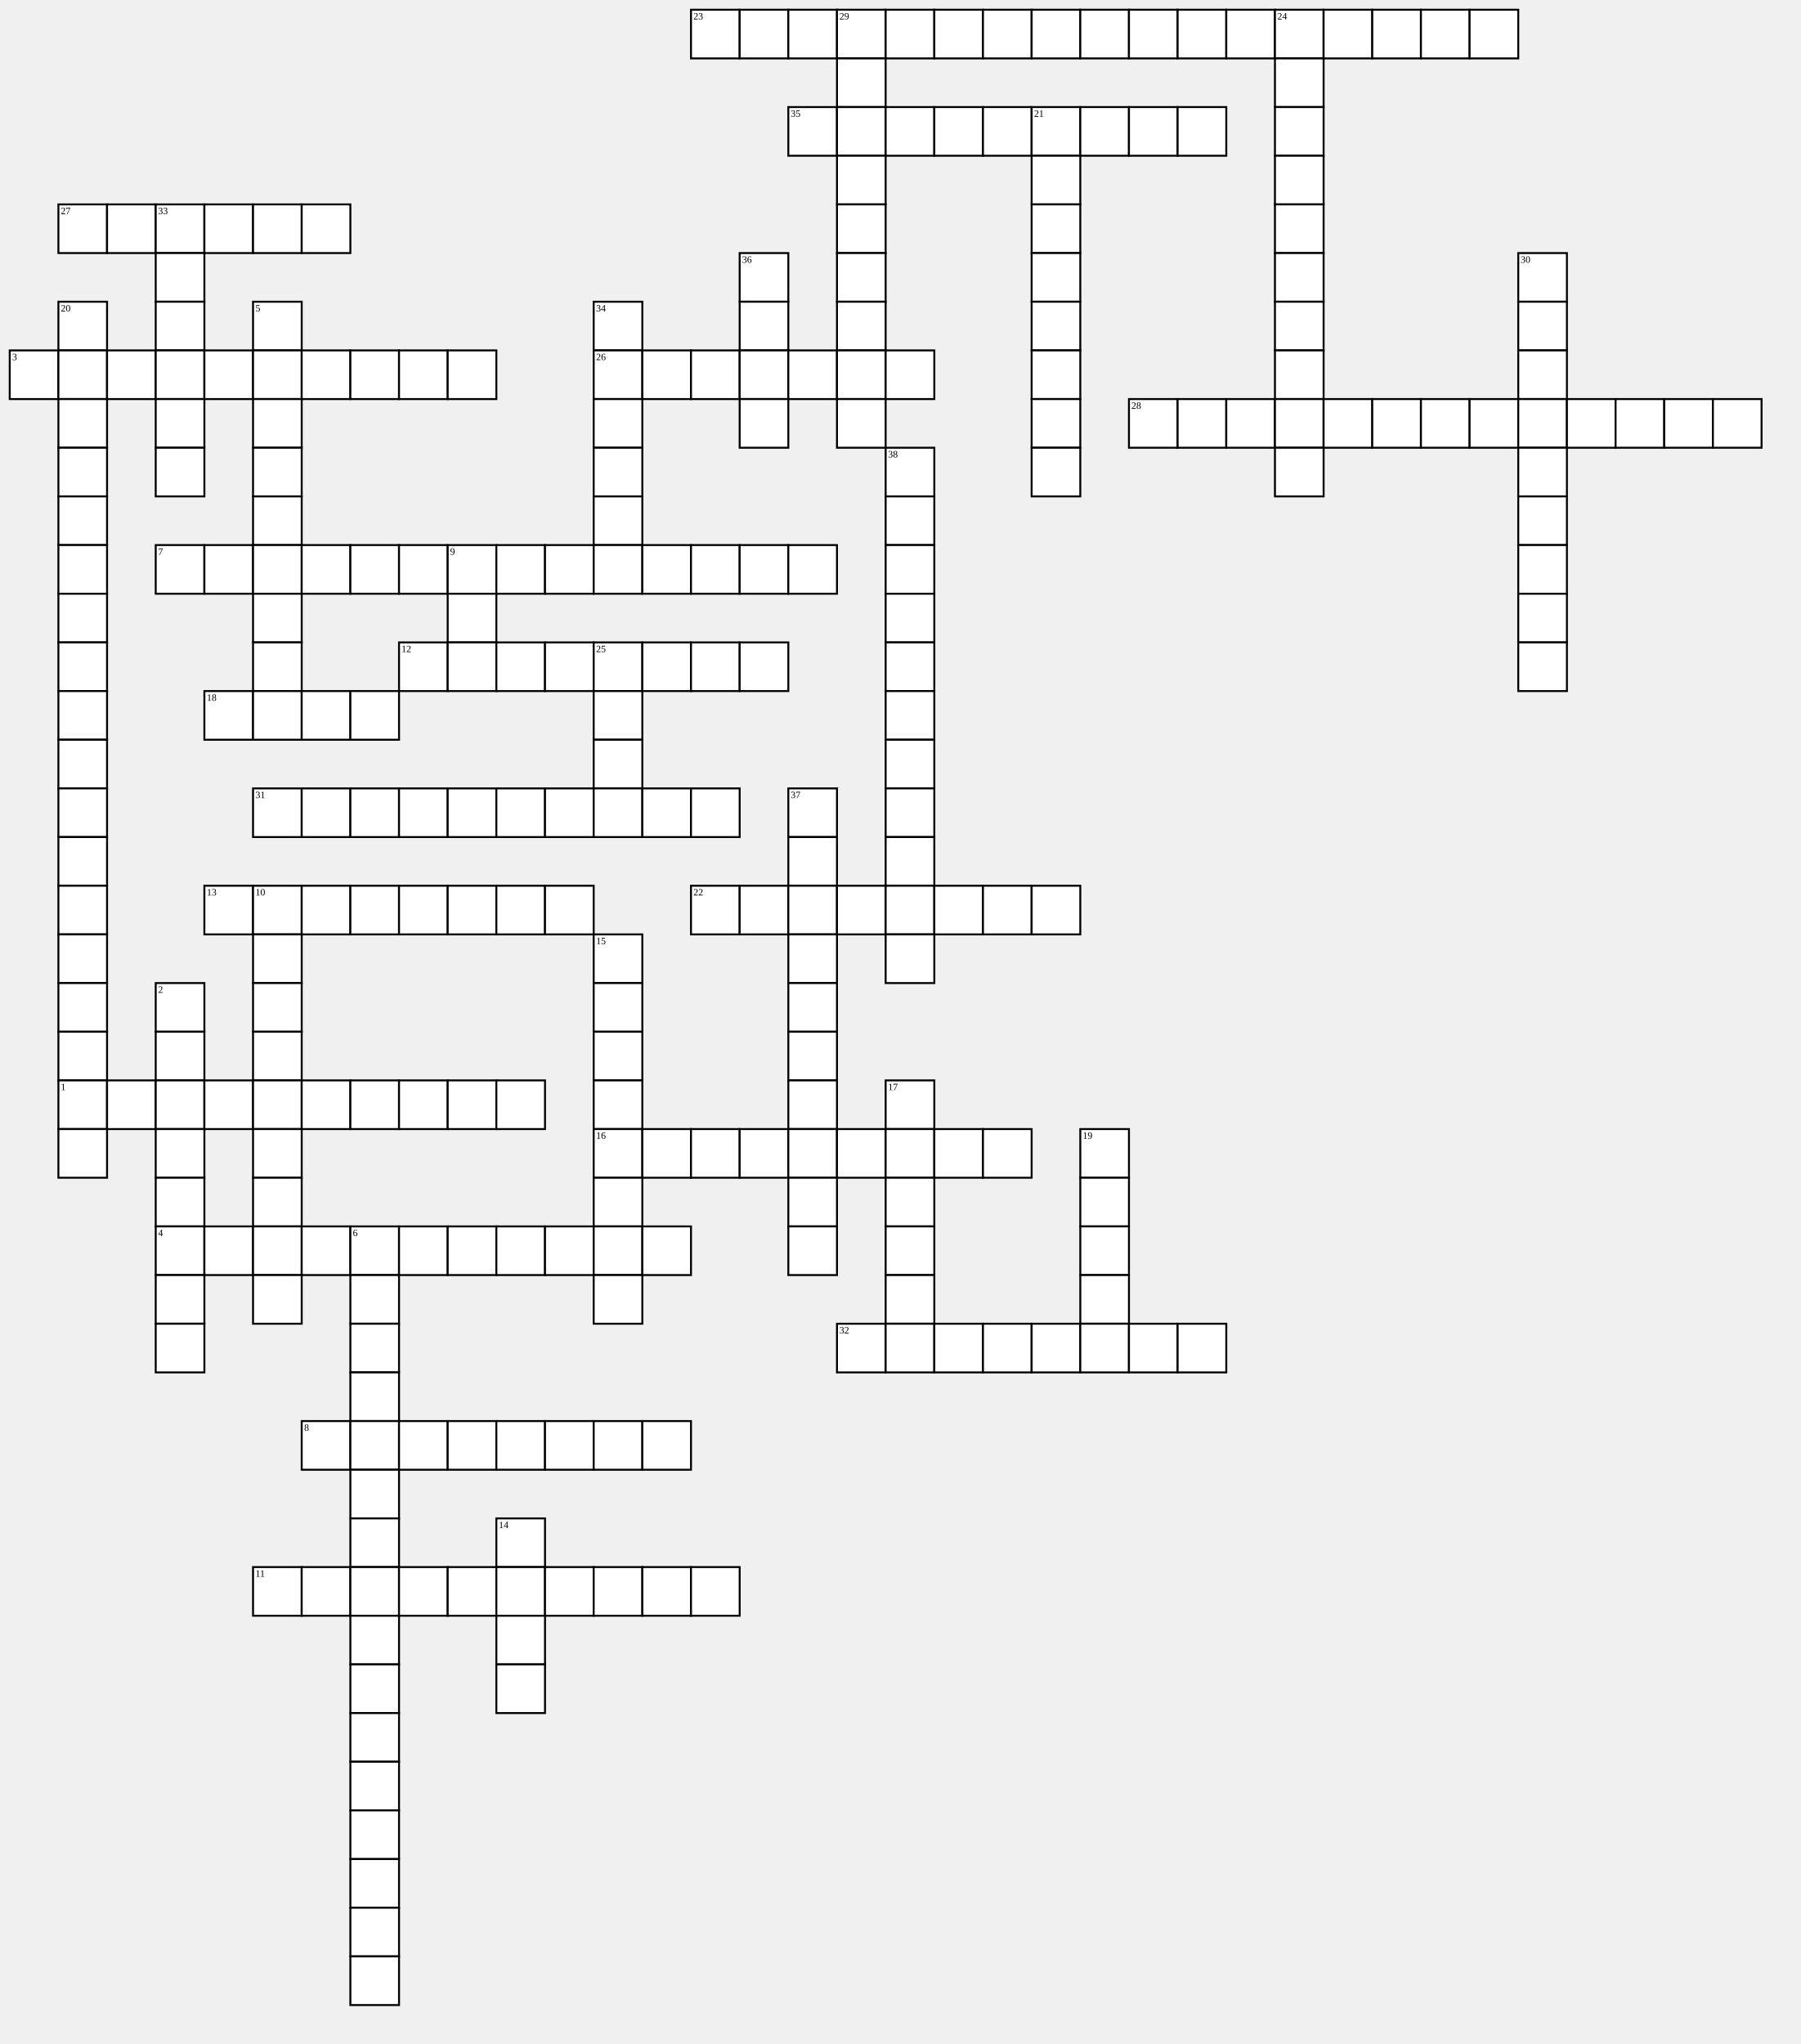
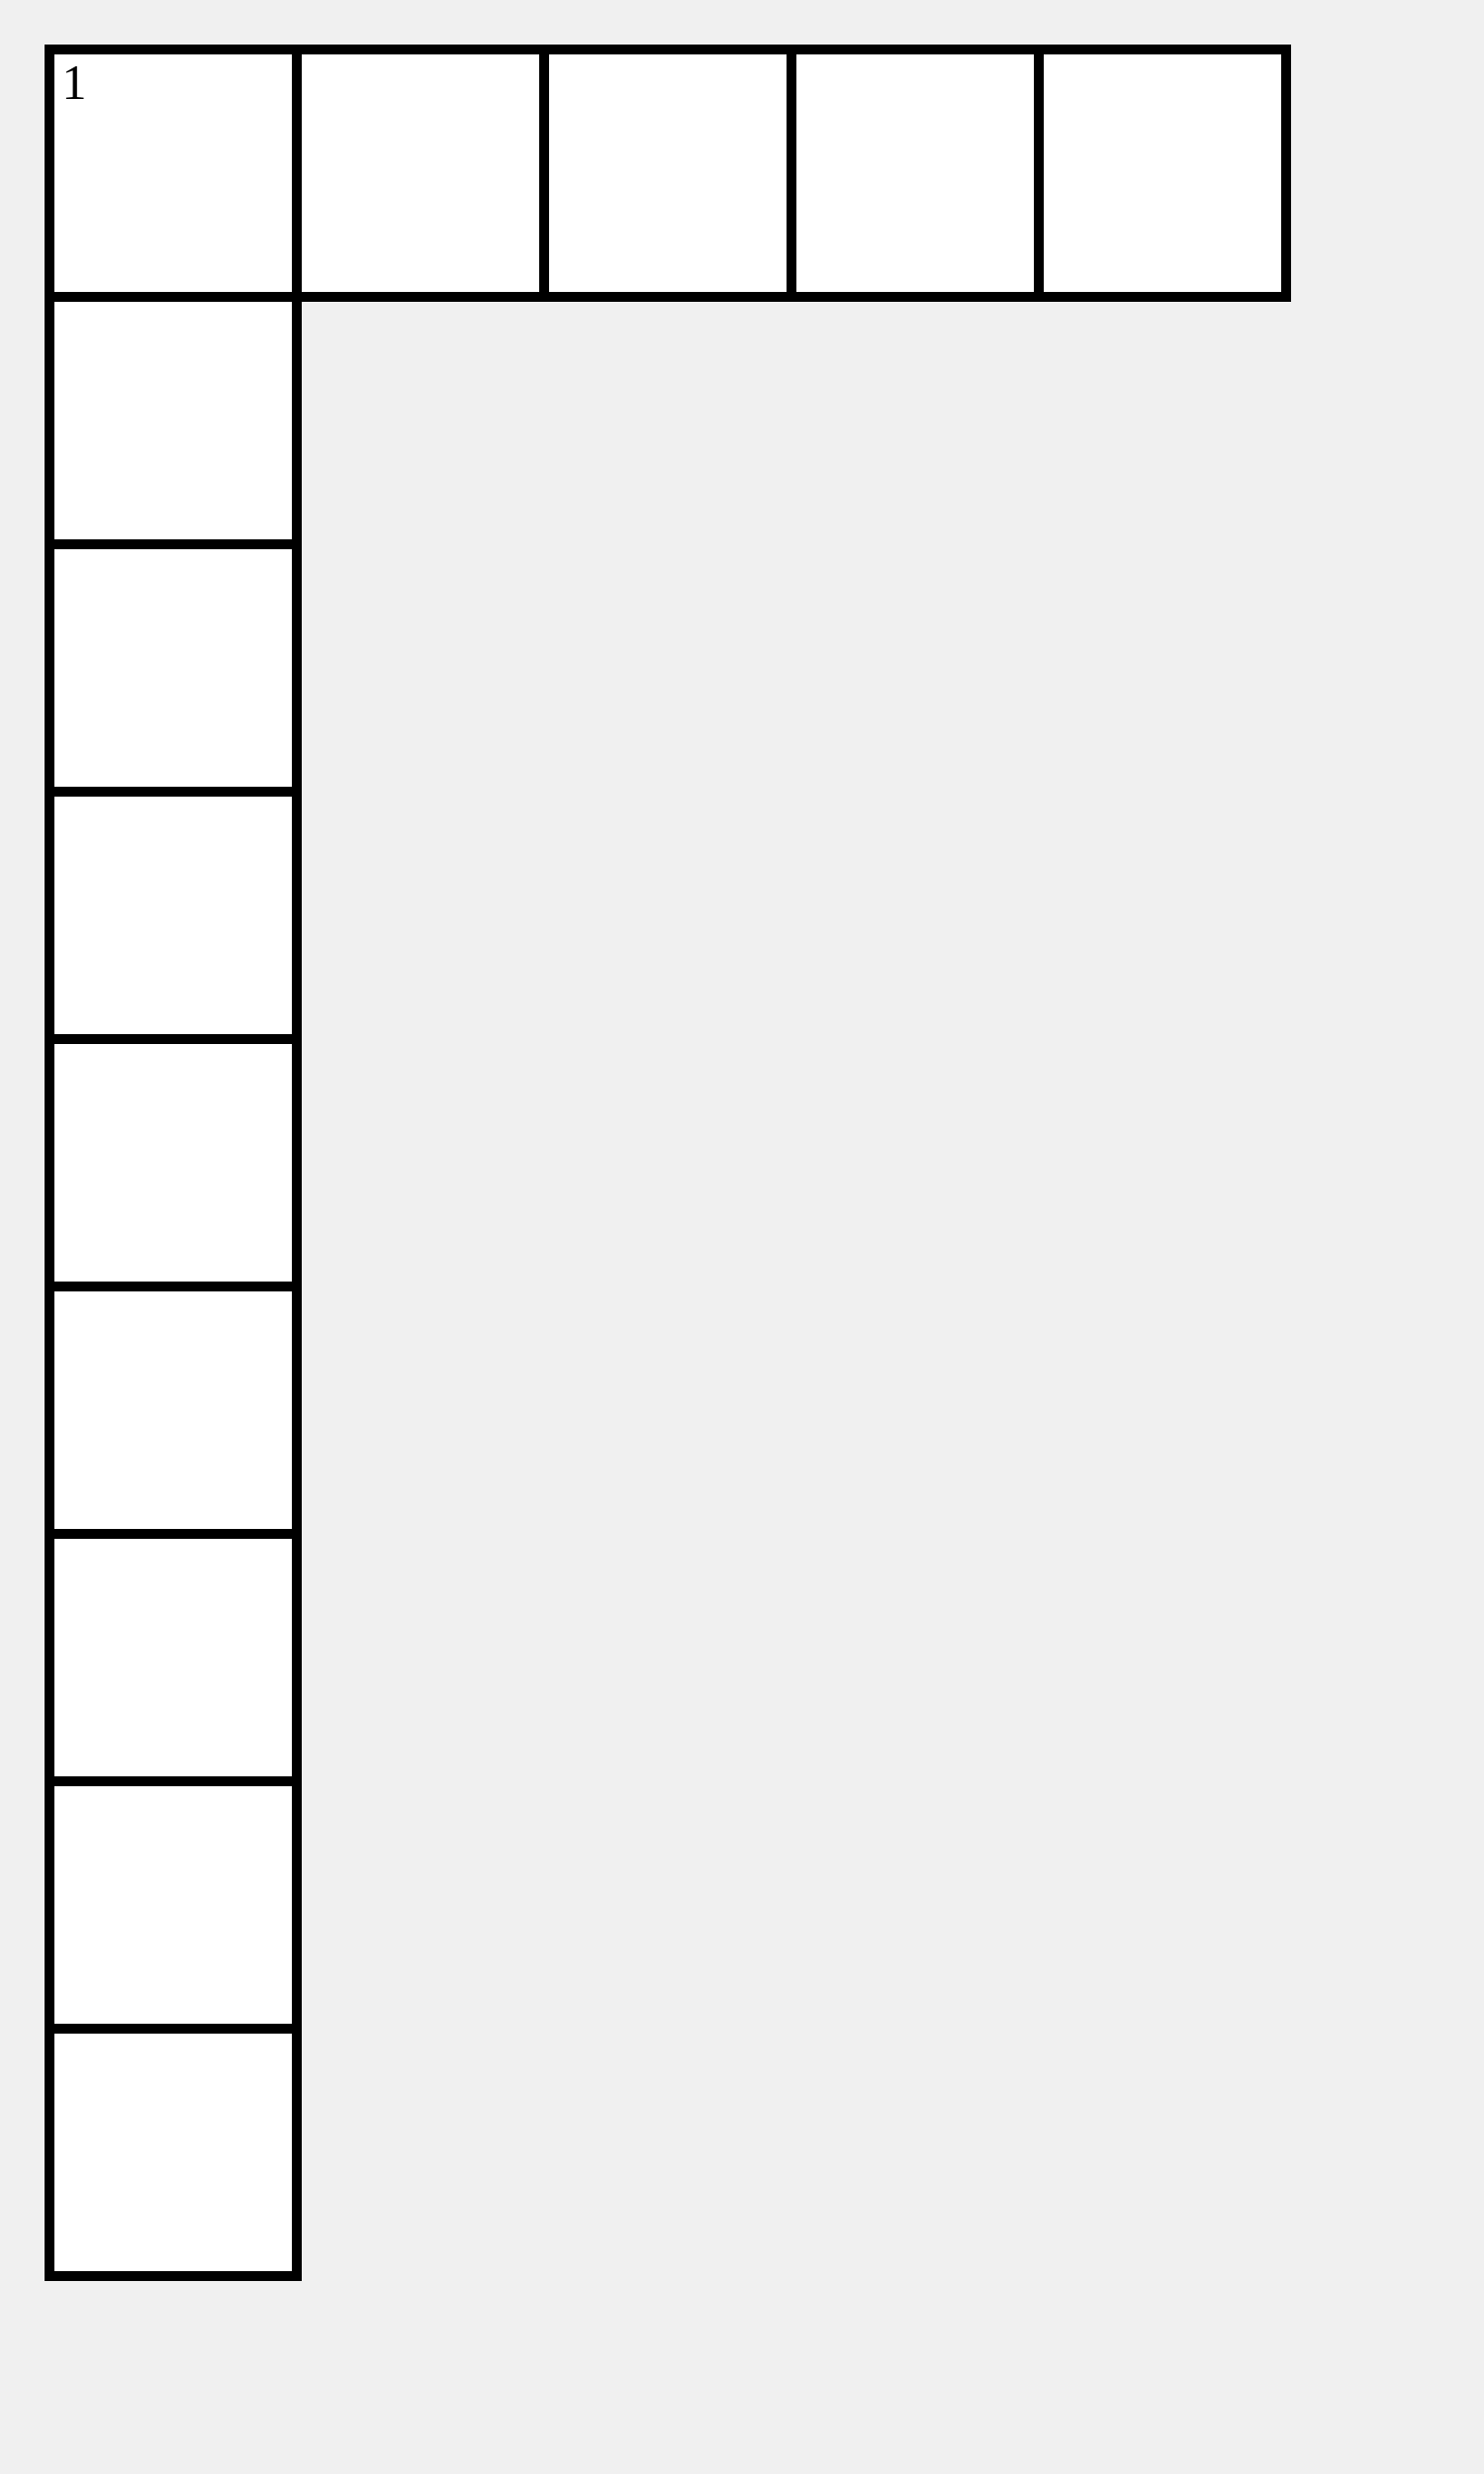
- <svg xmlns="http://www.w3.org/2000/svg" width="1850" height="2100">
+ <svg xmlns="http://www.w3.org/2000/svg" width="300" height="500">
  <g>
-     <rect x="710" y="10" width="50" height="50" fill="white" stroke-width="2.0" stroke="black" />
-     <text x="712.5" y="20.0" font-family="Times New Roman" fill="black" font-size="10.0">23</text>
+     <rect x="10" y="10" width="50" height="50" fill="white" stroke-width="2.0" stroke="black" />
+     <text x="12.5" y="20.0" font-family="Times New Roman" fill="black" font-size="10.0">1</text>
  </g>
-   <rect x="760" y="10" width="50" height="50" fill="white" stroke-width="2.0" stroke="black" />
-   <rect x="810" y="10" width="50" height="50" fill="white" stroke-width="2.0" stroke="black" />
-   <g>
-     <rect x="860" y="10" width="50" height="50" fill="white" stroke-width="2.0" stroke="black" />
-     <text x="862.5" y="20.0" font-family="Times New Roman" fill="black" font-size="10.0">29</text>
-   </g>
-   <rect x="910" y="10" width="50" height="50" fill="white" stroke-width="2.0" stroke="black" />
-   <rect x="960" y="10" width="50" height="50" fill="white" stroke-width="2.0" stroke="black" />
-   <rect x="1010" y="10" width="50" height="50" fill="white" stroke-width="2.0" stroke="black" />
-   <rect x="1060" y="10" width="50" height="50" fill="white" stroke-width="2.0" stroke="black" />
-   <rect x="1110" y="10" width="50" height="50" fill="white" stroke-width="2.0" stroke="black" />
-   <rect x="1160" y="10" width="50" height="50" fill="white" stroke-width="2.0" stroke="black" />
-   <rect x="1210" y="10" width="50" height="50" fill="white" stroke-width="2.0" stroke="black" />
-   <rect x="1260" y="10" width="50" height="50" fill="white" stroke-width="2.0" stroke="black" />
-   <g>
-     <rect x="1310" y="10" width="50" height="50" fill="white" stroke-width="2.0" stroke="black" />
-     <text x="1312.5" y="20.0" font-family="Times New Roman" fill="black" font-size="10.0">24</text>
-   </g>
-   <rect x="1360" y="10" width="50" height="50" fill="white" stroke-width="2.0" stroke="black" />
-   <rect x="1410" y="10" width="50" height="50" fill="white" stroke-width="2.0" stroke="black" />
-   <rect x="1460" y="10" width="50" height="50" fill="white" stroke-width="2.0" stroke="black" />
-   <rect x="1510" y="10" width="50" height="50" fill="white" stroke-width="2.0" stroke="black" />
-   <rect x="860" y="60" width="50" height="50" fill="white" stroke-width="2.0" stroke="black" />
-   <rect x="1310" y="60" width="50" height="50" fill="white" stroke-width="2.0" stroke="black" />
-   <g>
-     <rect x="810" y="110" width="50" height="50" fill="white" stroke-width="2.0" stroke="black" />
-     <text x="812.5" y="120.0" font-family="Times New Roman" fill="black" font-size="10.0">35</text>
-   </g>
-   <rect x="860" y="110" width="50" height="50" fill="white" stroke-width="2.0" stroke="black" />
-   <rect x="910" y="110" width="50" height="50" fill="white" stroke-width="2.0" stroke="black" />
-   <rect x="960" y="110" width="50" height="50" fill="white" stroke-width="2.0" stroke="black" />
-   <rect x="1010" y="110" width="50" height="50" fill="white" stroke-width="2.0" stroke="black" />
-   <g>
-     <rect x="1060" y="110" width="50" height="50" fill="white" stroke-width="2.0" stroke="black" />
-     <text x="1062.5" y="120.0" font-family="Times New Roman" fill="black" font-size="10.0">21</text>
-   </g>
-   <rect x="1110" y="110" width="50" height="50" fill="white" stroke-width="2.0" stroke="black" />
-   <rect x="1160" y="110" width="50" height="50" fill="white" stroke-width="2.0" stroke="black" />
-   <rect x="1210" y="110" width="50" height="50" fill="white" stroke-width="2.0" stroke="black" />
-   <rect x="1310" y="110" width="50" height="50" fill="white" stroke-width="2.0" stroke="black" />
-   <rect x="860" y="160" width="50" height="50" fill="white" stroke-width="2.0" stroke="black" />
-   <rect x="1060" y="160" width="50" height="50" fill="white" stroke-width="2.0" stroke="black" />
-   <rect x="1310" y="160" width="50" height="50" fill="white" stroke-width="2.0" stroke="black" />
-   <g>
-     <rect x="60" y="210" width="50" height="50" fill="white" stroke-width="2.0" stroke="black" />
-     <text x="62.5" y="220.0" font-family="Times New Roman" fill="black" font-size="10.0">27</text>
-   </g>
-   <rect x="110" y="210" width="50" height="50" fill="white" stroke-width="2.0" stroke="black" />
-   <g>
-     <rect x="160" y="210" width="50" height="50" fill="white" stroke-width="2.0" stroke="black" />
-     <text x="162.5" y="220.0" font-family="Times New Roman" fill="black" font-size="10.0">33</text>
-   </g>
-   <rect x="210" y="210" width="50" height="50" fill="white" stroke-width="2.0" stroke="black" />
-   <rect x="260" y="210" width="50" height="50" fill="white" stroke-width="2.0" stroke="black" />
-   <rect x="310" y="210" width="50" height="50" fill="white" stroke-width="2.0" stroke="black" />
-   <rect x="860" y="210" width="50" height="50" fill="white" stroke-width="2.0" stroke="black" />
-   <rect x="1060" y="210" width="50" height="50" fill="white" stroke-width="2.0" stroke="black" />
-   <rect x="1310" y="210" width="50" height="50" fill="white" stroke-width="2.0" stroke="black" />
-   <rect x="160" y="260" width="50" height="50" fill="white" stroke-width="2.0" stroke="black" />
-   <g>
-     <rect x="760" y="260" width="50" height="50" fill="white" stroke-width="2.0" stroke="black" />
-     <text x="762.5" y="270.0" font-family="Times New Roman" fill="black" font-size="10.0">36</text>
-   </g>
-   <rect x="860" y="260" width="50" height="50" fill="white" stroke-width="2.0" stroke="black" />
-   <rect x="1060" y="260" width="50" height="50" fill="white" stroke-width="2.0" stroke="black" />
-   <rect x="1310" y="260" width="50" height="50" fill="white" stroke-width="2.0" stroke="black" />
-   <g>
-     <rect x="1560" y="260" width="50" height="50" fill="white" stroke-width="2.0" stroke="black" />
-     <text x="1562.5" y="270.0" font-family="Times New Roman" fill="black" font-size="10.0">30</text>
-   </g>
-   <g>
-     <rect x="60" y="310" width="50" height="50" fill="white" stroke-width="2.0" stroke="black" />
-     <text x="62.5" y="320.0" font-family="Times New Roman" fill="black" font-size="10.0">20</text>
-   </g>
-   <rect x="160" y="310" width="50" height="50" fill="white" stroke-width="2.0" stroke="black" />
-   <g>
-     <rect x="260" y="310" width="50" height="50" fill="white" stroke-width="2.0" stroke="black" />
-     <text x="262.5" y="320.0" font-family="Times New Roman" fill="black" font-size="10.0">5</text>
-   </g>
-   <g>
-     <rect x="610" y="310" width="50" height="50" fill="white" stroke-width="2.0" stroke="black" />
-     <text x="612.5" y="320.0" font-family="Times New Roman" fill="black" font-size="10.0">34</text>
-   </g>
-   <rect x="760" y="310" width="50" height="50" fill="white" stroke-width="2.0" stroke="black" />
-   <rect x="860" y="310" width="50" height="50" fill="white" stroke-width="2.0" stroke="black" />
-   <rect x="1060" y="310" width="50" height="50" fill="white" stroke-width="2.0" stroke="black" />
-   <rect x="1310" y="310" width="50" height="50" fill="white" stroke-width="2.0" stroke="black" />
-   <rect x="1560" y="310" width="50" height="50" fill="white" stroke-width="2.0" stroke="black" />
-   <g>
-     <rect x="10" y="360" width="50" height="50" fill="white" stroke-width="2.0" stroke="black" />
-     <text x="12.5" y="370.0" font-family="Times New Roman" fill="black" font-size="10.0">3</text>
-   </g>
-   <rect x="60" y="360" width="50" height="50" fill="white" stroke-width="2.0" stroke="black" />
-   <rect x="110" y="360" width="50" height="50" fill="white" stroke-width="2.0" stroke="black" />
-   <rect x="160" y="360" width="50" height="50" fill="white" stroke-width="2.0" stroke="black" />
-   <rect x="210" y="360" width="50" height="50" fill="white" stroke-width="2.0" stroke="black" />
-   <rect x="260" y="360" width="50" height="50" fill="white" stroke-width="2.0" stroke="black" />
-   <rect x="310" y="360" width="50" height="50" fill="white" stroke-width="2.0" stroke="black" />
-   <rect x="360" y="360" width="50" height="50" fill="white" stroke-width="2.0" stroke="black" />
-   <rect x="410" y="360" width="50" height="50" fill="white" stroke-width="2.0" stroke="black" />
-   <rect x="460" y="360" width="50" height="50" fill="white" stroke-width="2.0" stroke="black" />
-   <g>
-     <rect x="610" y="360" width="50" height="50" fill="white" stroke-width="2.0" stroke="black" />
-     <text x="612.5" y="370.0" font-family="Times New Roman" fill="black" font-size="10.0">26</text>
-   </g>
-   <rect x="660" y="360" width="50" height="50" fill="white" stroke-width="2.0" stroke="black" />
-   <rect x="710" y="360" width="50" height="50" fill="white" stroke-width="2.0" stroke="black" />
-   <rect x="760" y="360" width="50" height="50" fill="white" stroke-width="2.0" stroke="black" />
-   <rect x="810" y="360" width="50" height="50" fill="white" stroke-width="2.0" stroke="black" />
-   <rect x="860" y="360" width="50" height="50" fill="white" stroke-width="2.0" stroke="black" />
-   <rect x="910" y="360" width="50" height="50" fill="white" stroke-width="2.0" stroke="black" />
-   <rect x="1060" y="360" width="50" height="50" fill="white" stroke-width="2.0" stroke="black" />
-   <rect x="1310" y="360" width="50" height="50" fill="white" stroke-width="2.0" stroke="black" />
-   <rect x="1560" y="360" width="50" height="50" fill="white" stroke-width="2.0" stroke="black" />
-   <rect x="60" y="410" width="50" height="50" fill="white" stroke-width="2.0" stroke="black" />
-   <rect x="160" y="410" width="50" height="50" fill="white" stroke-width="2.0" stroke="black" />
-   <rect x="260" y="410" width="50" height="50" fill="white" stroke-width="2.0" stroke="black" />
-   <rect x="610" y="410" width="50" height="50" fill="white" stroke-width="2.0" stroke="black" />
-   <rect x="760" y="410" width="50" height="50" fill="white" stroke-width="2.0" stroke="black" />
-   <rect x="860" y="410" width="50" height="50" fill="white" stroke-width="2.0" stroke="black" />
-   <rect x="1060" y="410" width="50" height="50" fill="white" stroke-width="2.0" stroke="black" />
-   <g>
-     <rect x="1160" y="410" width="50" height="50" fill="white" stroke-width="2.0" stroke="black" />
-     <text x="1162.5" y="420.0" font-family="Times New Roman" fill="black" font-size="10.0">28</text>
-   </g>
-   <rect x="1210" y="410" width="50" height="50" fill="white" stroke-width="2.0" stroke="black" />
-   <rect x="1260" y="410" width="50" height="50" fill="white" stroke-width="2.0" stroke="black" />
-   <rect x="1310" y="410" width="50" height="50" fill="white" stroke-width="2.0" stroke="black" />
-   <rect x="1360" y="410" width="50" height="50" fill="white" stroke-width="2.0" stroke="black" />
-   <rect x="1410" y="410" width="50" height="50" fill="white" stroke-width="2.0" stroke="black" />
-   <rect x="1460" y="410" width="50" height="50" fill="white" stroke-width="2.0" stroke="black" />
-   <rect x="1510" y="410" width="50" height="50" fill="white" stroke-width="2.0" stroke="black" />
-   <rect x="1560" y="410" width="50" height="50" fill="white" stroke-width="2.0" stroke="black" />
-   <rect x="1610" y="410" width="50" height="50" fill="white" stroke-width="2.0" stroke="black" />
-   <rect x="1660" y="410" width="50" height="50" fill="white" stroke-width="2.0" stroke="black" />
-   <rect x="1710" y="410" width="50" height="50" fill="white" stroke-width="2.0" stroke="black" />
-   <rect x="1760" y="410" width="50" height="50" fill="white" stroke-width="2.0" stroke="black" />
-   <rect x="60" y="460" width="50" height="50" fill="white" stroke-width="2.0" stroke="black" />
-   <rect x="160" y="460" width="50" height="50" fill="white" stroke-width="2.0" stroke="black" />
-   <rect x="260" y="460" width="50" height="50" fill="white" stroke-width="2.0" stroke="black" />
-   <rect x="610" y="460" width="50" height="50" fill="white" stroke-width="2.0" stroke="black" />
-   <g>
-     <rect x="910" y="460" width="50" height="50" fill="white" stroke-width="2.0" stroke="black" />
-     <text x="912.5" y="470.0" font-family="Times New Roman" fill="black" font-size="10.0">38</text>
-   </g>
-   <rect x="1060" y="460" width="50" height="50" fill="white" stroke-width="2.0" stroke="black" />
-   <rect x="1310" y="460" width="50" height="50" fill="white" stroke-width="2.0" stroke="black" />
-   <rect x="1560" y="460" width="50" height="50" fill="white" stroke-width="2.0" stroke="black" />
-   <rect x="60" y="510" width="50" height="50" fill="white" stroke-width="2.0" stroke="black" />
-   <rect x="260" y="510" width="50" height="50" fill="white" stroke-width="2.0" stroke="black" />
-   <rect x="610" y="510" width="50" height="50" fill="white" stroke-width="2.0" stroke="black" />
-   <rect x="910" y="510" width="50" height="50" fill="white" stroke-width="2.0" stroke="black" />
-   <rect x="1560" y="510" width="50" height="50" fill="white" stroke-width="2.0" stroke="black" />
-   <rect x="60" y="560" width="50" height="50" fill="white" stroke-width="2.0" stroke="black" />
-   <g>
-     <rect x="160" y="560" width="50" height="50" fill="white" stroke-width="2.0" stroke="black" />
-     <text x="162.5" y="570.0" font-family="Times New Roman" fill="black" font-size="10.0">7</text>
-   </g>
-   <rect x="210" y="560" width="50" height="50" fill="white" stroke-width="2.0" stroke="black" />
-   <rect x="260" y="560" width="50" height="50" fill="white" stroke-width="2.0" stroke="black" />
-   <rect x="310" y="560" width="50" height="50" fill="white" stroke-width="2.0" stroke="black" />
-   <rect x="360" y="560" width="50" height="50" fill="white" stroke-width="2.0" stroke="black" />
-   <rect x="410" y="560" width="50" height="50" fill="white" stroke-width="2.0" stroke="black" />
-   <g>
-     <rect x="460" y="560" width="50" height="50" fill="white" stroke-width="2.0" stroke="black" />
-     <text x="462.5" y="570.0" font-family="Times New Roman" fill="black" font-size="10.0">9</text>
-   </g>
-   <rect x="510" y="560" width="50" height="50" fill="white" stroke-width="2.0" stroke="black" />
-   <rect x="560" y="560" width="50" height="50" fill="white" stroke-width="2.0" stroke="black" />
-   <rect x="610" y="560" width="50" height="50" fill="white" stroke-width="2.0" stroke="black" />
-   <rect x="660" y="560" width="50" height="50" fill="white" stroke-width="2.0" stroke="black" />
-   <rect x="710" y="560" width="50" height="50" fill="white" stroke-width="2.0" stroke="black" />
-   <rect x="760" y="560" width="50" height="50" fill="white" stroke-width="2.0" stroke="black" />
-   <rect x="810" y="560" width="50" height="50" fill="white" stroke-width="2.0" stroke="black" />
-   <rect x="910" y="560" width="50" height="50" fill="white" stroke-width="2.0" stroke="black" />
-   <rect x="1560" y="560" width="50" height="50" fill="white" stroke-width="2.0" stroke="black" />
-   <rect x="60" y="610" width="50" height="50" fill="white" stroke-width="2.0" stroke="black" />
-   <rect x="260" y="610" width="50" height="50" fill="white" stroke-width="2.0" stroke="black" />
-   <rect x="460" y="610" width="50" height="50" fill="white" stroke-width="2.0" stroke="black" />
-   <rect x="910" y="610" width="50" height="50" fill="white" stroke-width="2.0" stroke="black" />
-   <rect x="1560" y="610" width="50" height="50" fill="white" stroke-width="2.0" stroke="black" />
-   <rect x="60" y="660" width="50" height="50" fill="white" stroke-width="2.0" stroke="black" />
-   <rect x="260" y="660" width="50" height="50" fill="white" stroke-width="2.0" stroke="black" />
-   <g>
-     <rect x="410" y="660" width="50" height="50" fill="white" stroke-width="2.0" stroke="black" />
-     <text x="412.5" y="670.0" font-family="Times New Roman" fill="black" font-size="10.0">12</text>
-   </g>
-   <rect x="460" y="660" width="50" height="50" fill="white" stroke-width="2.0" stroke="black" />
-   <rect x="510" y="660" width="50" height="50" fill="white" stroke-width="2.0" stroke="black" />
-   <rect x="560" y="660" width="50" height="50" fill="white" stroke-width="2.0" stroke="black" />
-   <g>
-     <rect x="610" y="660" width="50" height="50" fill="white" stroke-width="2.0" stroke="black" />
-     <text x="612.5" y="670.0" font-family="Times New Roman" fill="black" font-size="10.0">25</text>
-   </g>
-   <rect x="660" y="660" width="50" height="50" fill="white" stroke-width="2.0" stroke="black" />
-   <rect x="710" y="660" width="50" height="50" fill="white" stroke-width="2.0" stroke="black" />
-   <rect x="760" y="660" width="50" height="50" fill="white" stroke-width="2.0" stroke="black" />
-   <rect x="910" y="660" width="50" height="50" fill="white" stroke-width="2.0" stroke="black" />
-   <rect x="1560" y="660" width="50" height="50" fill="white" stroke-width="2.0" stroke="black" />
-   <rect x="60" y="710" width="50" height="50" fill="white" stroke-width="2.0" stroke="black" />
-   <g>
-     <rect x="210" y="710" width="50" height="50" fill="white" stroke-width="2.0" stroke="black" />
-     <text x="212.5" y="720.0" font-family="Times New Roman" fill="black" font-size="10.0">18</text>
-   </g>
-   <rect x="260" y="710" width="50" height="50" fill="white" stroke-width="2.0" stroke="black" />
-   <rect x="310" y="710" width="50" height="50" fill="white" stroke-width="2.0" stroke="black" />
-   <rect x="360" y="710" width="50" height="50" fill="white" stroke-width="2.0" stroke="black" />
-   <rect x="610" y="710" width="50" height="50" fill="white" stroke-width="2.0" stroke="black" />
-   <rect x="910" y="710" width="50" height="50" fill="white" stroke-width="2.0" stroke="black" />
-   <rect x="60" y="760" width="50" height="50" fill="white" stroke-width="2.0" stroke="black" />
-   <rect x="610" y="760" width="50" height="50" fill="white" stroke-width="2.0" stroke="black" />
-   <rect x="910" y="760" width="50" height="50" fill="white" stroke-width="2.0" stroke="black" />
-   <rect x="60" y="810" width="50" height="50" fill="white" stroke-width="2.0" stroke="black" />
-   <g>
-     <rect x="260" y="810" width="50" height="50" fill="white" stroke-width="2.0" stroke="black" />
-     <text x="262.5" y="820.0" font-family="Times New Roman" fill="black" font-size="10.0">31</text>
-   </g>
-   <rect x="310" y="810" width="50" height="50" fill="white" stroke-width="2.0" stroke="black" />
-   <rect x="360" y="810" width="50" height="50" fill="white" stroke-width="2.0" stroke="black" />
-   <rect x="410" y="810" width="50" height="50" fill="white" stroke-width="2.0" stroke="black" />
-   <rect x="460" y="810" width="50" height="50" fill="white" stroke-width="2.0" stroke="black" />
-   <rect x="510" y="810" width="50" height="50" fill="white" stroke-width="2.0" stroke="black" />
-   <rect x="560" y="810" width="50" height="50" fill="white" stroke-width="2.0" stroke="black" />
-   <rect x="610" y="810" width="50" height="50" fill="white" stroke-width="2.0" stroke="black" />
-   <rect x="660" y="810" width="50" height="50" fill="white" stroke-width="2.0" stroke="black" />
-   <rect x="710" y="810" width="50" height="50" fill="white" stroke-width="2.0" stroke="black" />
-   <g>
-     <rect x="810" y="810" width="50" height="50" fill="white" stroke-width="2.0" stroke="black" />
-     <text x="812.5" y="820.0" font-family="Times New Roman" fill="black" font-size="10.0">37</text>
-   </g>
-   <rect x="910" y="810" width="50" height="50" fill="white" stroke-width="2.0" stroke="black" />
-   <rect x="60" y="860" width="50" height="50" fill="white" stroke-width="2.0" stroke="black" />
-   <rect x="810" y="860" width="50" height="50" fill="white" stroke-width="2.0" stroke="black" />
-   <rect x="910" y="860" width="50" height="50" fill="white" stroke-width="2.0" stroke="black" />
-   <rect x="60" y="910" width="50" height="50" fill="white" stroke-width="2.0" stroke="black" />
-   <g>
-     <rect x="210" y="910" width="50" height="50" fill="white" stroke-width="2.0" stroke="black" />
-     <text x="212.5" y="920.0" font-family="Times New Roman" fill="black" font-size="10.0">13</text>
-   </g>
-   <g>
-     <rect x="260" y="910" width="50" height="50" fill="white" stroke-width="2.0" stroke="black" />
-     <text x="262.5" y="920.0" font-family="Times New Roman" fill="black" font-size="10.0">10</text>
-   </g>
-   <rect x="310" y="910" width="50" height="50" fill="white" stroke-width="2.0" stroke="black" />
-   <rect x="360" y="910" width="50" height="50" fill="white" stroke-width="2.0" stroke="black" />
-   <rect x="410" y="910" width="50" height="50" fill="white" stroke-width="2.0" stroke="black" />
-   <rect x="460" y="910" width="50" height="50" fill="white" stroke-width="2.0" stroke="black" />
-   <rect x="510" y="910" width="50" height="50" fill="white" stroke-width="2.0" stroke="black" />
-   <rect x="560" y="910" width="50" height="50" fill="white" stroke-width="2.0" stroke="black" />
-   <g>
-     <rect x="710" y="910" width="50" height="50" fill="white" stroke-width="2.0" stroke="black" />
-     <text x="712.5" y="920.0" font-family="Times New Roman" fill="black" font-size="10.0">22</text>
-   </g>
-   <rect x="760" y="910" width="50" height="50" fill="white" stroke-width="2.0" stroke="black" />
-   <rect x="810" y="910" width="50" height="50" fill="white" stroke-width="2.0" stroke="black" />
-   <rect x="860" y="910" width="50" height="50" fill="white" stroke-width="2.0" stroke="black" />
-   <rect x="910" y="910" width="50" height="50" fill="white" stroke-width="2.0" stroke="black" />
-   <rect x="960" y="910" width="50" height="50" fill="white" stroke-width="2.0" stroke="black" />
-   <rect x="1010" y="910" width="50" height="50" fill="white" stroke-width="2.0" stroke="black" />
-   <rect x="1060" y="910" width="50" height="50" fill="white" stroke-width="2.0" stroke="black" />
-   <rect x="60" y="960" width="50" height="50" fill="white" stroke-width="2.0" stroke="black" />
-   <rect x="260" y="960" width="50" height="50" fill="white" stroke-width="2.0" stroke="black" />
-   <g>
-     <rect x="610" y="960" width="50" height="50" fill="white" stroke-width="2.0" stroke="black" />
-     <text x="612.5" y="970.0" font-family="Times New Roman" fill="black" font-size="10.0">15</text>
-   </g>
-   <rect x="810" y="960" width="50" height="50" fill="white" stroke-width="2.0" stroke="black" />
-   <rect x="910" y="960" width="50" height="50" fill="white" stroke-width="2.0" stroke="black" />
-   <rect x="60" y="1010" width="50" height="50" fill="white" stroke-width="2.0" stroke="black" />
-   <g>
-     <rect x="160" y="1010" width="50" height="50" fill="white" stroke-width="2.0" stroke="black" />
-     <text x="162.5" y="1020.0" font-family="Times New Roman" fill="black" font-size="10.0">2</text>
-   </g>
-   <rect x="260" y="1010" width="50" height="50" fill="white" stroke-width="2.0" stroke="black" />
-   <rect x="610" y="1010" width="50" height="50" fill="white" stroke-width="2.0" stroke="black" />
-   <rect x="810" y="1010" width="50" height="50" fill="white" stroke-width="2.0" stroke="black" />
-   <rect x="60" y="1060" width="50" height="50" fill="white" stroke-width="2.0" stroke="black" />
-   <rect x="160" y="1060" width="50" height="50" fill="white" stroke-width="2.0" stroke="black" />
-   <rect x="260" y="1060" width="50" height="50" fill="white" stroke-width="2.0" stroke="black" />
-   <rect x="610" y="1060" width="50" height="50" fill="white" stroke-width="2.0" stroke="black" />
-   <rect x="810" y="1060" width="50" height="50" fill="white" stroke-width="2.0" stroke="black" />
-   <g>
-     <rect x="60" y="1110" width="50" height="50" fill="white" stroke-width="2.0" stroke="black" />
-     <text x="62.5" y="1120.0" font-family="Times New Roman" fill="black" font-size="10.0">1</text>
-   </g>
-   <rect x="110" y="1110" width="50" height="50" fill="white" stroke-width="2.0" stroke="black" />
-   <rect x="160" y="1110" width="50" height="50" fill="white" stroke-width="2.0" stroke="black" />
-   <rect x="210" y="1110" width="50" height="50" fill="white" stroke-width="2.0" stroke="black" />
-   <rect x="260" y="1110" width="50" height="50" fill="white" stroke-width="2.0" stroke="black" />
-   <rect x="310" y="1110" width="50" height="50" fill="white" stroke-width="2.0" stroke="black" />
-   <rect x="360" y="1110" width="50" height="50" fill="white" stroke-width="2.0" stroke="black" />
-   <rect x="410" y="1110" width="50" height="50" fill="white" stroke-width="2.0" stroke="black" />
-   <rect x="460" y="1110" width="50" height="50" fill="white" stroke-width="2.0" stroke="black" />
-   <rect x="510" y="1110" width="50" height="50" fill="white" stroke-width="2.0" stroke="black" />
-   <rect x="610" y="1110" width="50" height="50" fill="white" stroke-width="2.0" stroke="black" />
-   <rect x="810" y="1110" width="50" height="50" fill="white" stroke-width="2.0" stroke="black" />
-   <g>
-     <rect x="910" y="1110" width="50" height="50" fill="white" stroke-width="2.0" stroke="black" />
-     <text x="912.5" y="1120.0" font-family="Times New Roman" fill="black" font-size="10.0">17</text>
-   </g>
-   <rect x="60" y="1160" width="50" height="50" fill="white" stroke-width="2.0" stroke="black" />
-   <rect x="160" y="1160" width="50" height="50" fill="white" stroke-width="2.0" stroke="black" />
-   <rect x="260" y="1160" width="50" height="50" fill="white" stroke-width="2.0" stroke="black" />
-   <g>
-     <rect x="610" y="1160" width="50" height="50" fill="white" stroke-width="2.0" stroke="black" />
-     <text x="612.5" y="1170.0" font-family="Times New Roman" fill="black" font-size="10.0">16</text>
-   </g>
-   <rect x="660" y="1160" width="50" height="50" fill="white" stroke-width="2.0" stroke="black" />
-   <rect x="710" y="1160" width="50" height="50" fill="white" stroke-width="2.0" stroke="black" />
-   <rect x="760" y="1160" width="50" height="50" fill="white" stroke-width="2.0" stroke="black" />
-   <rect x="810" y="1160" width="50" height="50" fill="white" stroke-width="2.0" stroke="black" />
-   <rect x="860" y="1160" width="50" height="50" fill="white" stroke-width="2.0" stroke="black" />
-   <rect x="910" y="1160" width="50" height="50" fill="white" stroke-width="2.0" stroke="black" />
-   <rect x="960" y="1160" width="50" height="50" fill="white" stroke-width="2.0" stroke="black" />
-   <rect x="1010" y="1160" width="50" height="50" fill="white" stroke-width="2.0" stroke="black" />
-   <g>
-     <rect x="1110" y="1160" width="50" height="50" fill="white" stroke-width="2.0" stroke="black" />
-     <text x="1112.5" y="1170.0" font-family="Times New Roman" fill="black" font-size="10.0">19</text>
-   </g>
-   <rect x="160" y="1210" width="50" height="50" fill="white" stroke-width="2.0" stroke="black" />
-   <rect x="260" y="1210" width="50" height="50" fill="white" stroke-width="2.0" stroke="black" />
-   <rect x="610" y="1210" width="50" height="50" fill="white" stroke-width="2.0" stroke="black" />
-   <rect x="810" y="1210" width="50" height="50" fill="white" stroke-width="2.0" stroke="black" />
-   <rect x="910" y="1210" width="50" height="50" fill="white" stroke-width="2.0" stroke="black" />
-   <rect x="1110" y="1210" width="50" height="50" fill="white" stroke-width="2.0" stroke="black" />
-   <g>
-     <rect x="160" y="1260" width="50" height="50" fill="white" stroke-width="2.0" stroke="black" />
-     <text x="162.5" y="1270.0" font-family="Times New Roman" fill="black" font-size="10.0">4</text>
-   </g>
-   <rect x="210" y="1260" width="50" height="50" fill="white" stroke-width="2.0" stroke="black" />
-   <rect x="260" y="1260" width="50" height="50" fill="white" stroke-width="2.0" stroke="black" />
-   <rect x="310" y="1260" width="50" height="50" fill="white" stroke-width="2.0" stroke="black" />
-   <g>
-     <rect x="360" y="1260" width="50" height="50" fill="white" stroke-width="2.0" stroke="black" />
-     <text x="362.5" y="1270.0" font-family="Times New Roman" fill="black" font-size="10.0">6</text>
-   </g>
-   <rect x="410" y="1260" width="50" height="50" fill="white" stroke-width="2.0" stroke="black" />
-   <rect x="460" y="1260" width="50" height="50" fill="white" stroke-width="2.0" stroke="black" />
-   <rect x="510" y="1260" width="50" height="50" fill="white" stroke-width="2.0" stroke="black" />
-   <rect x="560" y="1260" width="50" height="50" fill="white" stroke-width="2.0" stroke="black" />
-   <rect x="610" y="1260" width="50" height="50" fill="white" stroke-width="2.0" stroke="black" />
-   <rect x="660" y="1260" width="50" height="50" fill="white" stroke-width="2.0" stroke="black" />
-   <rect x="810" y="1260" width="50" height="50" fill="white" stroke-width="2.0" stroke="black" />
-   <rect x="910" y="1260" width="50" height="50" fill="white" stroke-width="2.0" stroke="black" />
-   <rect x="1110" y="1260" width="50" height="50" fill="white" stroke-width="2.0" stroke="black" />
-   <rect x="160" y="1310" width="50" height="50" fill="white" stroke-width="2.0" stroke="black" />
-   <rect x="260" y="1310" width="50" height="50" fill="white" stroke-width="2.0" stroke="black" />
-   <rect x="360" y="1310" width="50" height="50" fill="white" stroke-width="2.0" stroke="black" />
-   <rect x="610" y="1310" width="50" height="50" fill="white" stroke-width="2.0" stroke="black" />
-   <rect x="910" y="1310" width="50" height="50" fill="white" stroke-width="2.0" stroke="black" />
-   <rect x="1110" y="1310" width="50" height="50" fill="white" stroke-width="2.0" stroke="black" />
-   <rect x="160" y="1360" width="50" height="50" fill="white" stroke-width="2.0" stroke="black" />
-   <rect x="360" y="1360" width="50" height="50" fill="white" stroke-width="2.0" stroke="black" />
-   <g>
-     <rect x="860" y="1360" width="50" height="50" fill="white" stroke-width="2.0" stroke="black" />
-     <text x="862.5" y="1370.0" font-family="Times New Roman" fill="black" font-size="10.0">32</text>
-   </g>
-   <rect x="910" y="1360" width="50" height="50" fill="white" stroke-width="2.0" stroke="black" />
-   <rect x="960" y="1360" width="50" height="50" fill="white" stroke-width="2.0" stroke="black" />
-   <rect x="1010" y="1360" width="50" height="50" fill="white" stroke-width="2.0" stroke="black" />
-   <rect x="1060" y="1360" width="50" height="50" fill="white" stroke-width="2.0" stroke="black" />
-   <rect x="1110" y="1360" width="50" height="50" fill="white" stroke-width="2.0" stroke="black" />
-   <rect x="1160" y="1360" width="50" height="50" fill="white" stroke-width="2.0" stroke="black" />
-   <rect x="1210" y="1360" width="50" height="50" fill="white" stroke-width="2.0" stroke="black" />
-   <rect x="360" y="1410" width="50" height="50" fill="white" stroke-width="2.0" stroke="black" />
-   <g>
-     <rect x="310" y="1460" width="50" height="50" fill="white" stroke-width="2.0" stroke="black" />
-     <text x="312.5" y="1470.0" font-family="Times New Roman" fill="black" font-size="10.0">8</text>
-   </g>
-   <rect x="360" y="1460" width="50" height="50" fill="white" stroke-width="2.0" stroke="black" />
-   <rect x="410" y="1460" width="50" height="50" fill="white" stroke-width="2.0" stroke="black" />
-   <rect x="460" y="1460" width="50" height="50" fill="white" stroke-width="2.0" stroke="black" />
-   <rect x="510" y="1460" width="50" height="50" fill="white" stroke-width="2.0" stroke="black" />
-   <rect x="560" y="1460" width="50" height="50" fill="white" stroke-width="2.0" stroke="black" />
-   <rect x="610" y="1460" width="50" height="50" fill="white" stroke-width="2.0" stroke="black" />
-   <rect x="660" y="1460" width="50" height="50" fill="white" stroke-width="2.0" stroke="black" />
-   <rect x="360" y="1510" width="50" height="50" fill="white" stroke-width="2.0" stroke="black" />
-   <rect x="360" y="1560" width="50" height="50" fill="white" stroke-width="2.0" stroke="black" />
-   <g>
-     <rect x="510" y="1560" width="50" height="50" fill="white" stroke-width="2.0" stroke="black" />
-     <text x="512.5" y="1570.0" font-family="Times New Roman" fill="black" font-size="10.0">14</text>
-   </g>
-   <g>
-     <rect x="260" y="1610" width="50" height="50" fill="white" stroke-width="2.0" stroke="black" />
-     <text x="262.5" y="1620.0" font-family="Times New Roman" fill="black" font-size="10.0">11</text>
-   </g>
-   <rect x="310" y="1610" width="50" height="50" fill="white" stroke-width="2.0" stroke="black" />
-   <rect x="360" y="1610" width="50" height="50" fill="white" stroke-width="2.0" stroke="black" />
-   <rect x="410" y="1610" width="50" height="50" fill="white" stroke-width="2.0" stroke="black" />
-   <rect x="460" y="1610" width="50" height="50" fill="white" stroke-width="2.0" stroke="black" />
-   <rect x="510" y="1610" width="50" height="50" fill="white" stroke-width="2.0" stroke="black" />
-   <rect x="560" y="1610" width="50" height="50" fill="white" stroke-width="2.0" stroke="black" />
-   <rect x="610" y="1610" width="50" height="50" fill="white" stroke-width="2.0" stroke="black" />
-   <rect x="660" y="1610" width="50" height="50" fill="white" stroke-width="2.0" stroke="black" />
-   <rect x="710" y="1610" width="50" height="50" fill="white" stroke-width="2.0" stroke="black" />
-   <rect x="360" y="1660" width="50" height="50" fill="white" stroke-width="2.0" stroke="black" />
-   <rect x="510" y="1660" width="50" height="50" fill="white" stroke-width="2.0" stroke="black" />
-   <rect x="360" y="1710" width="50" height="50" fill="white" stroke-width="2.0" stroke="black" />
-   <rect x="510" y="1710" width="50" height="50" fill="white" stroke-width="2.0" stroke="black" />
-   <rect x="360" y="1760" width="50" height="50" fill="white" stroke-width="2.0" stroke="black" />
-   <rect x="360" y="1810" width="50" height="50" fill="white" stroke-width="2.0" stroke="black" />
-   <rect x="360" y="1860" width="50" height="50" fill="white" stroke-width="2.0" stroke="black" />
-   <rect x="360" y="1910" width="50" height="50" fill="white" stroke-width="2.0" stroke="black" />
-   <rect x="360" y="1960" width="50" height="50" fill="white" stroke-width="2.0" stroke="black" />
-   <rect x="360" y="2010" width="50" height="50" fill="white" stroke-width="2.0" stroke="black" />
+   <rect x="60" y="10" width="50" height="50" fill="white" stroke-width="2.0" stroke="black" />
+   <rect x="110" y="10" width="50" height="50" fill="white" stroke-width="2.0" stroke="black" />
+   <rect x="160" y="10" width="50" height="50" fill="white" stroke-width="2.0" stroke="black" />
+   <rect x="210" y="10" width="50" height="50" fill="white" stroke-width="2.0" stroke="black" />
+   <rect x="10" y="60" width="50" height="50" fill="white" stroke-width="2.0" stroke="black" />
+   <rect x="10" y="110" width="50" height="50" fill="white" stroke-width="2.0" stroke="black" />
+   <rect x="10" y="160" width="50" height="50" fill="white" stroke-width="2.0" stroke="black" />
+   <rect x="10" y="210" width="50" height="50" fill="white" stroke-width="2.0" stroke="black" />
+   <rect x="10" y="260" width="50" height="50" fill="white" stroke-width="2.0" stroke="black" />
+   <rect x="10" y="310" width="50" height="50" fill="white" stroke-width="2.0" stroke="black" />
+   <rect x="10" y="360" width="50" height="50" fill="white" stroke-width="2.0" stroke="black" />
+   <rect x="10" y="410" width="50" height="50" fill="white" stroke-width="2.0" stroke="black" />
</svg>
